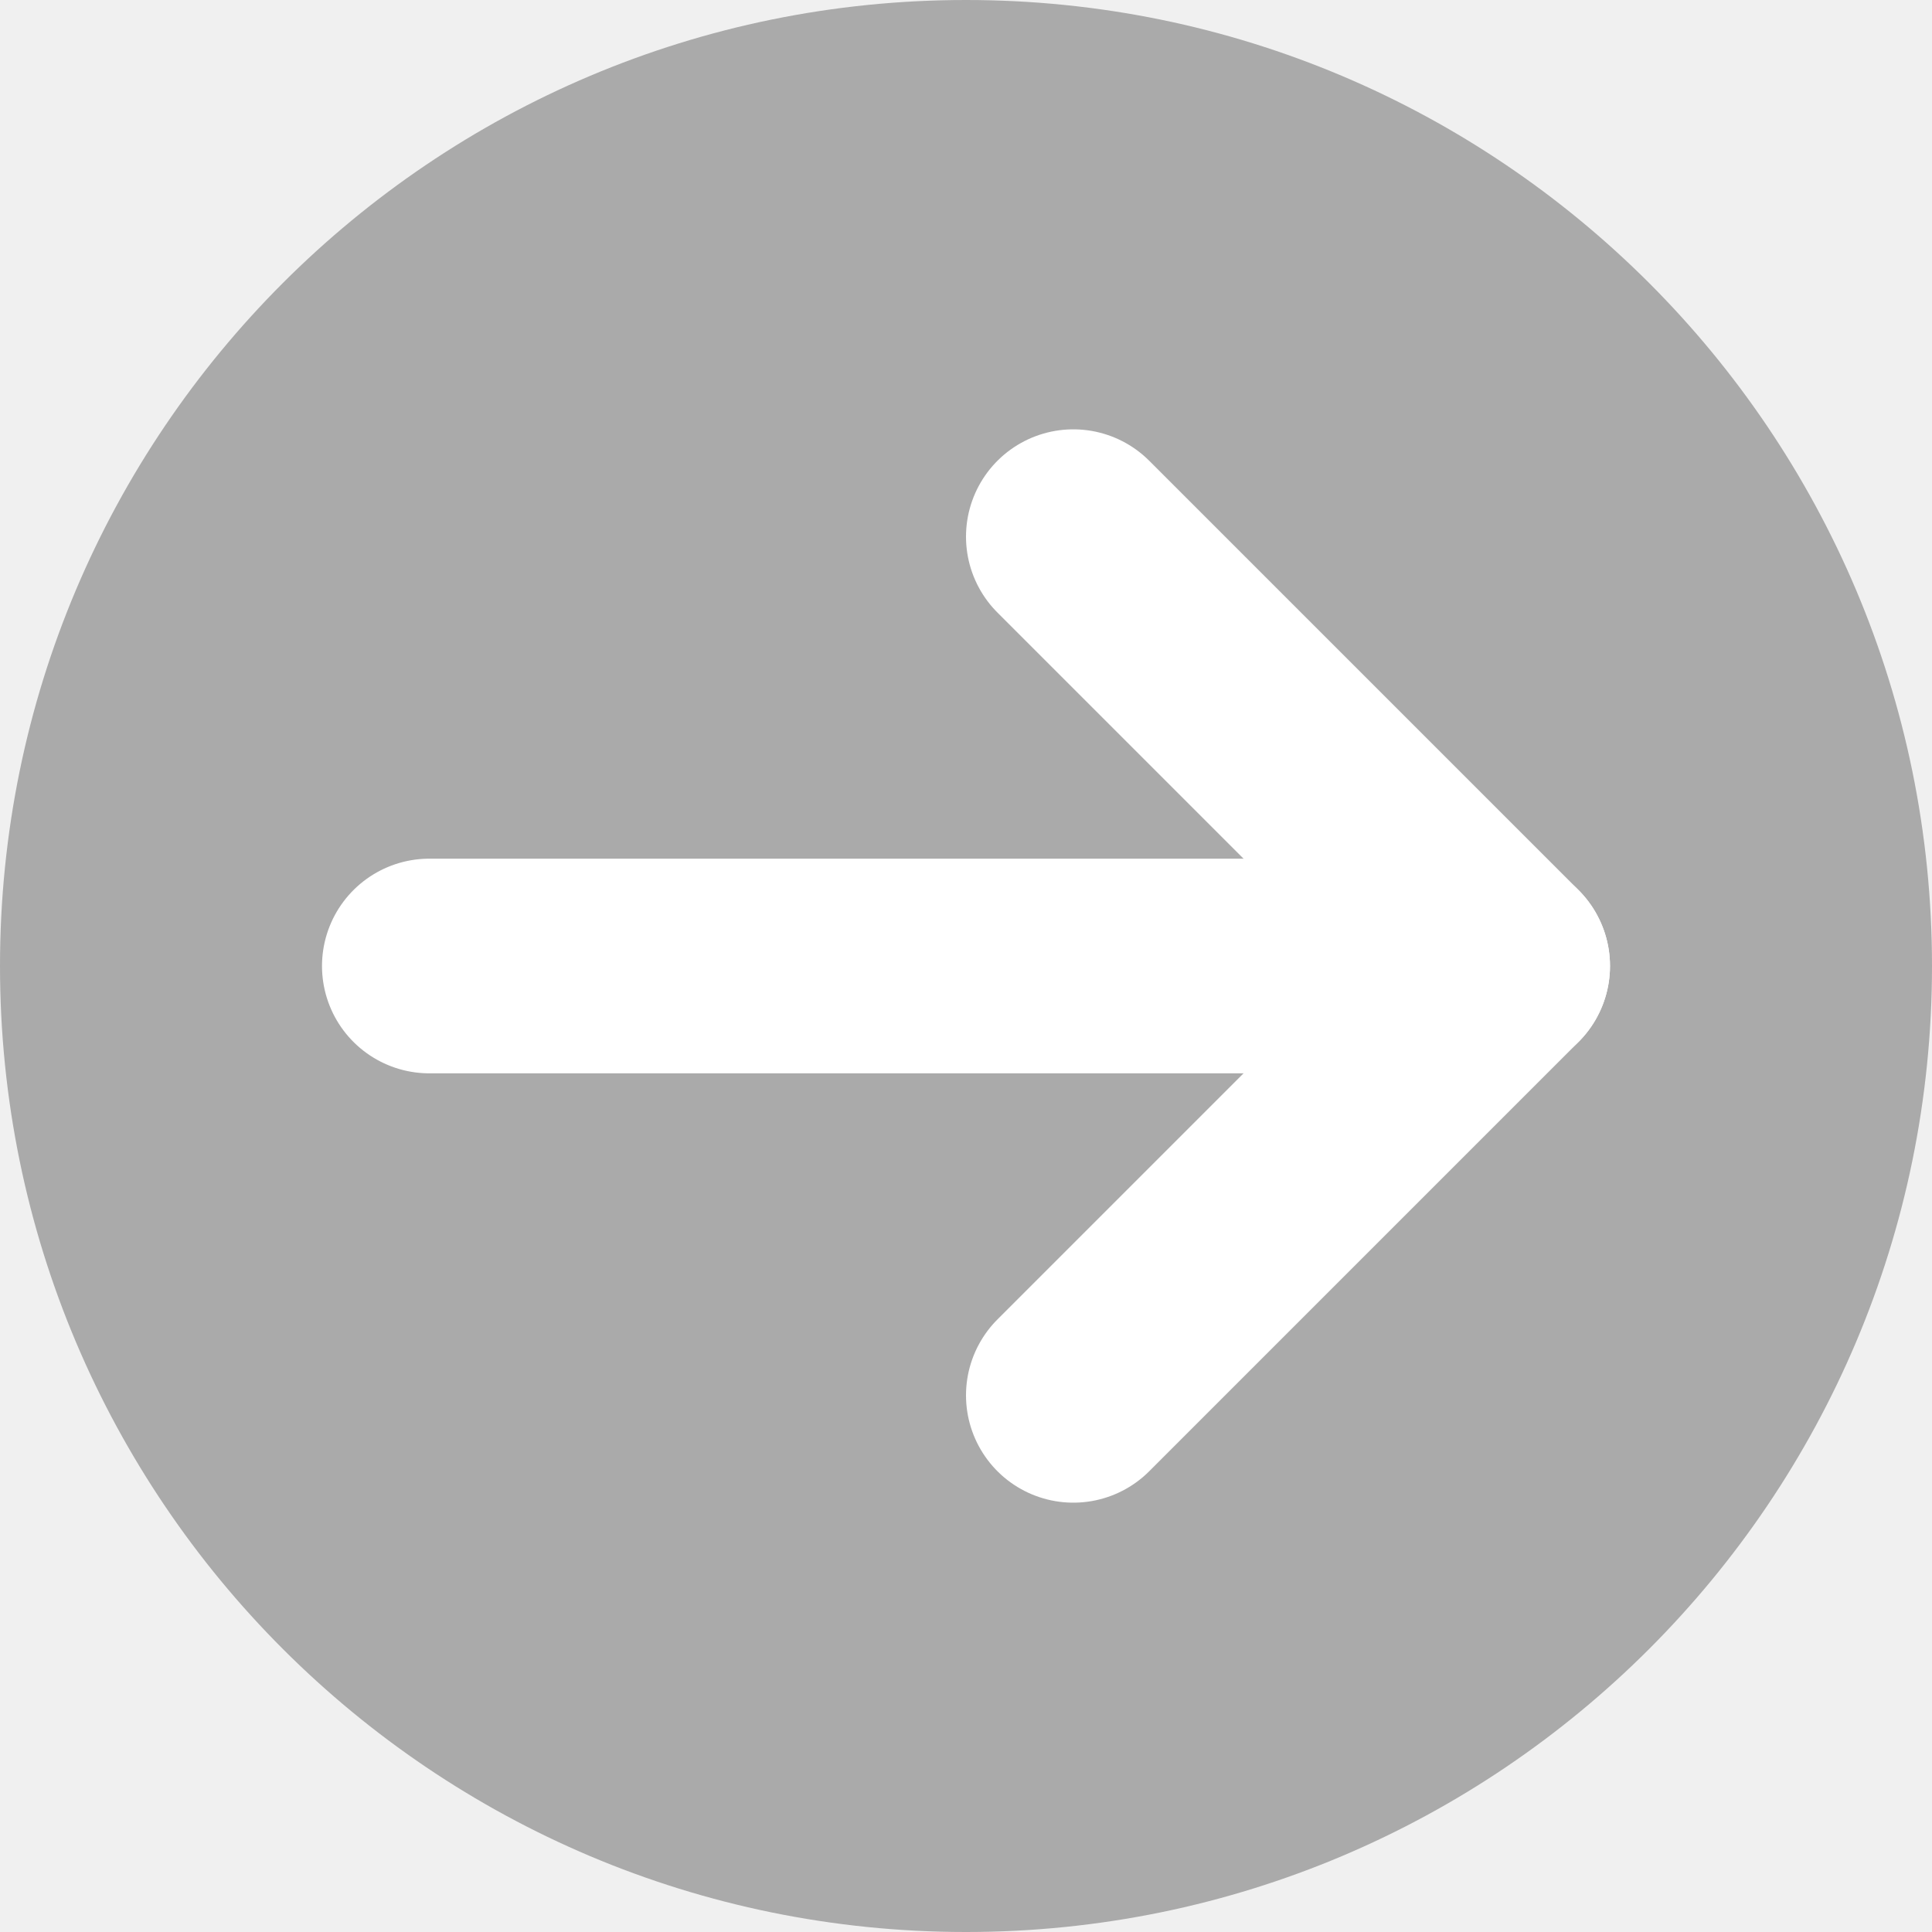
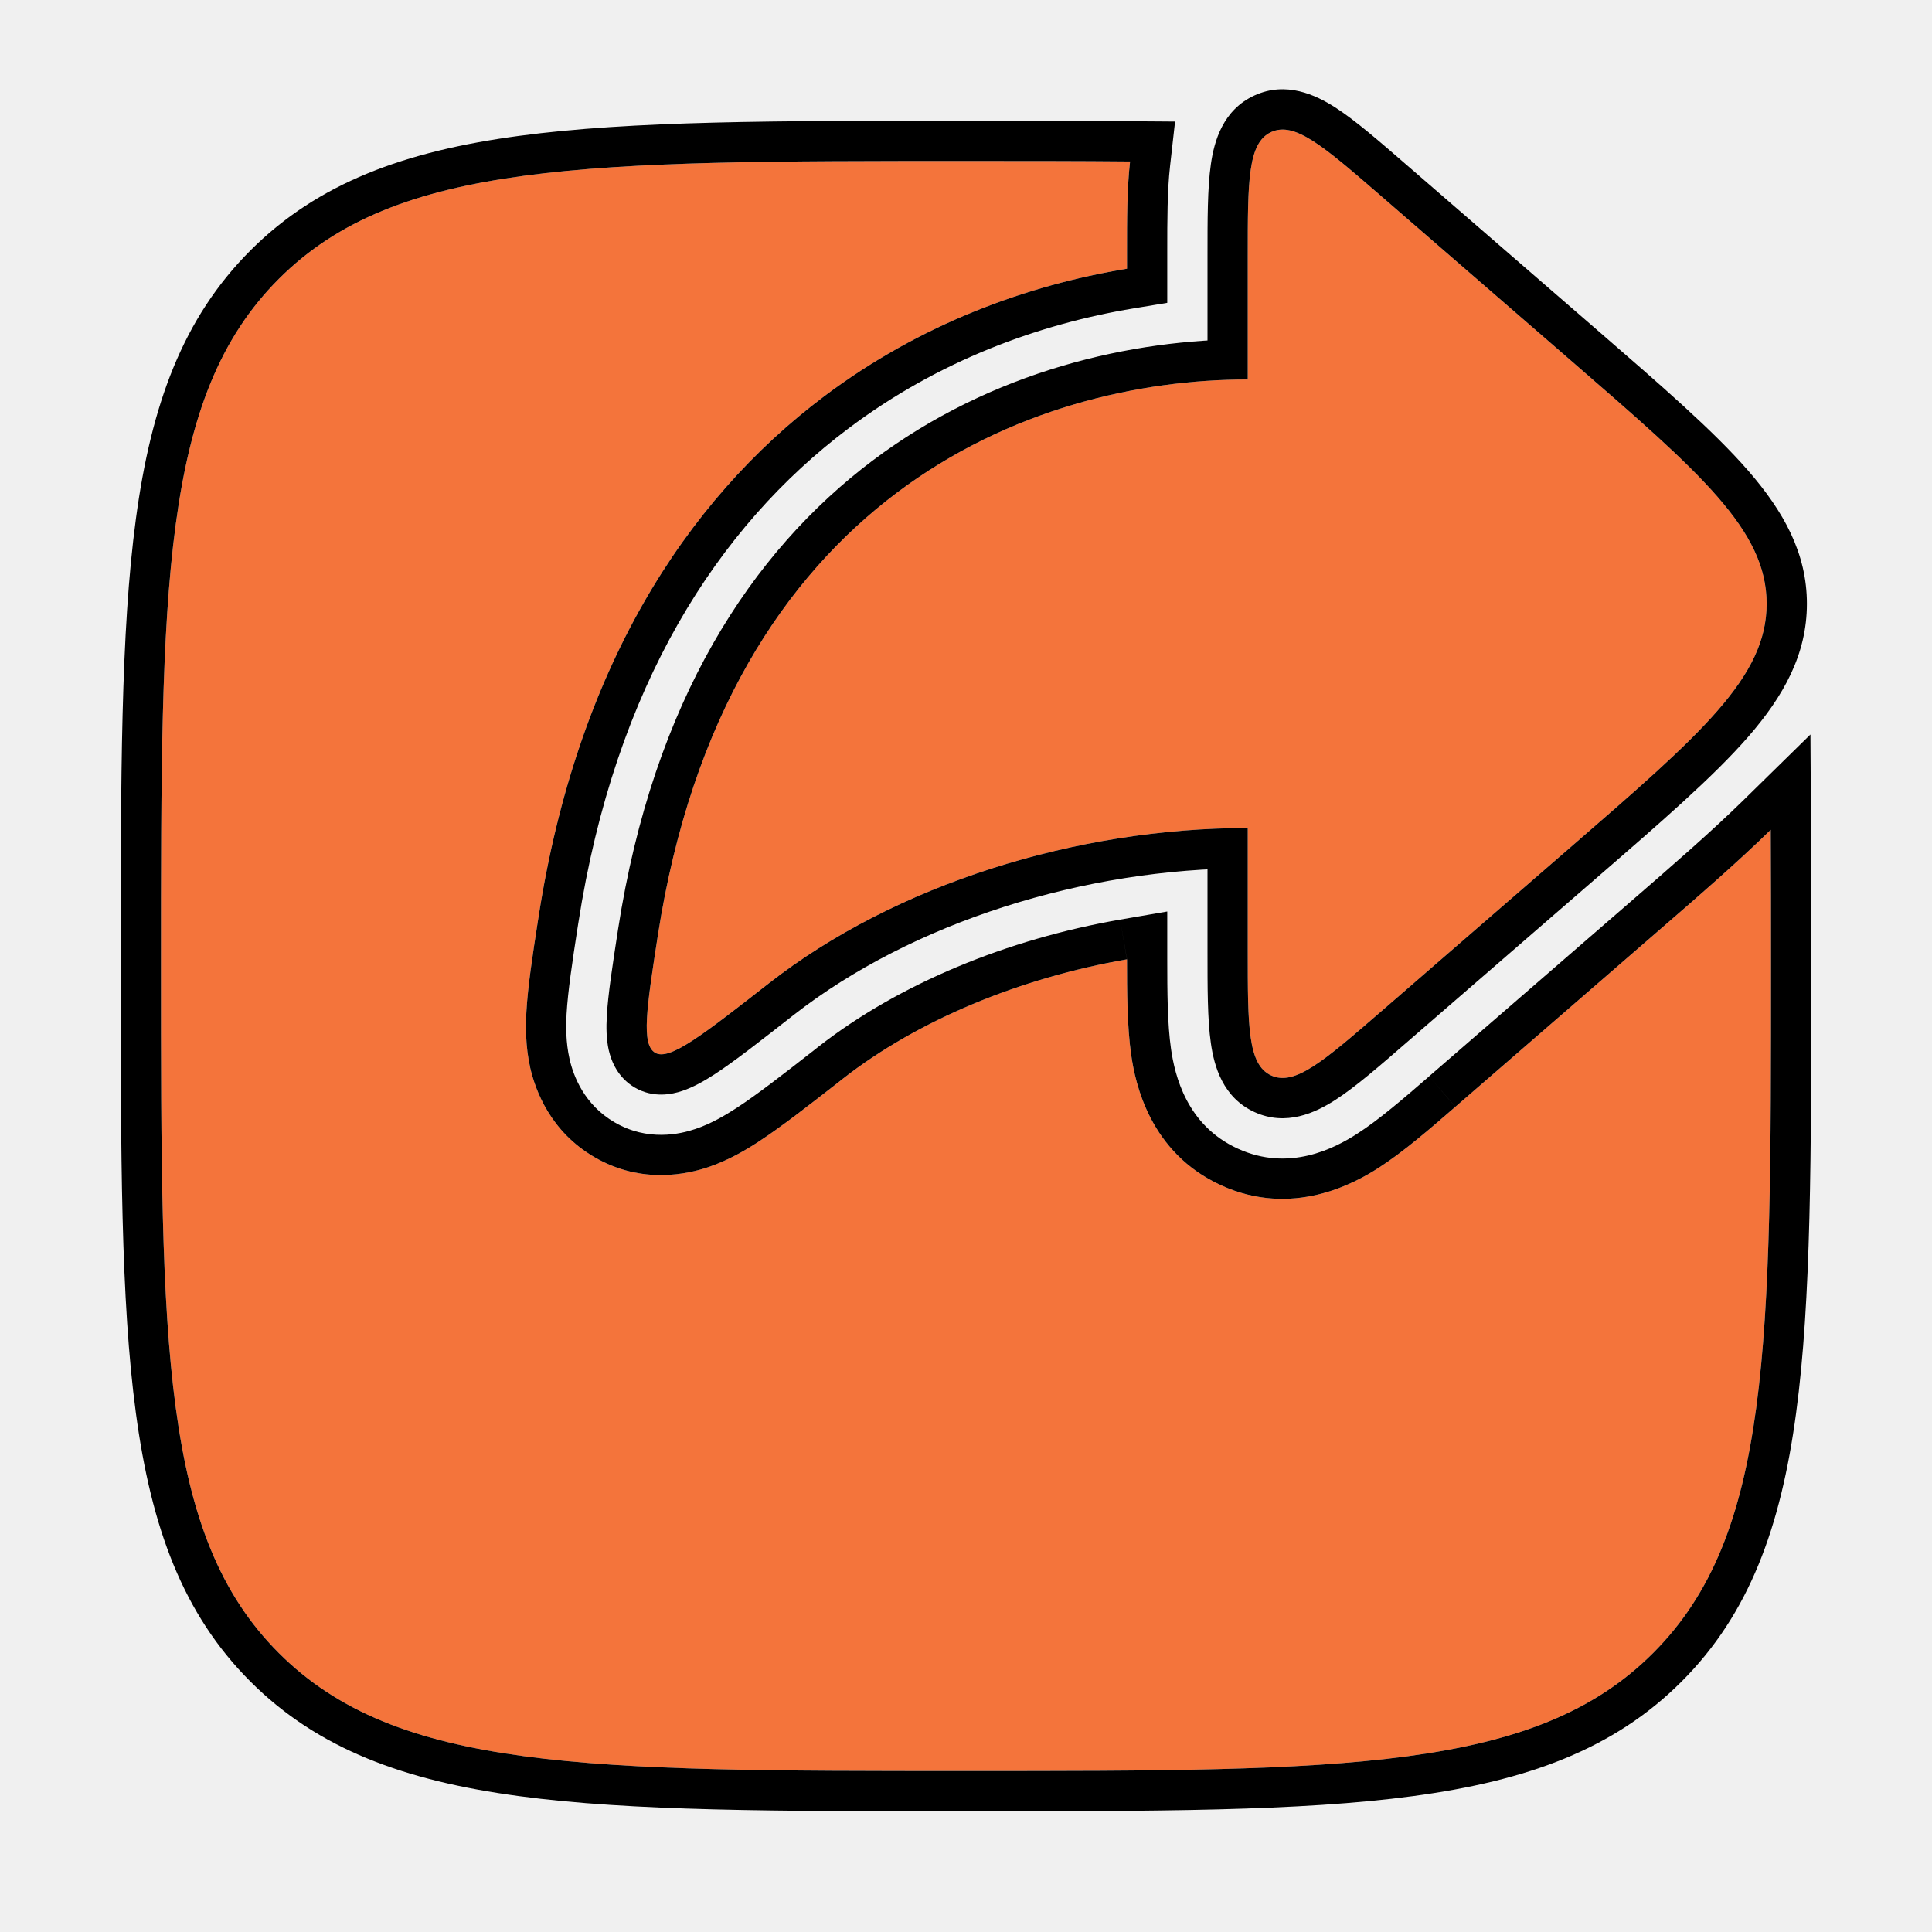
- <svg xmlns="http://www.w3.org/2000/svg" width="18" height="18">
-   <circle id="svg-goto" cx="9" cy="9" r="9" fill="#aaa" />
-   <line x1="4" y1="9" x2="14" y2="9" style="stroke:rgb(255,255,255);stroke-width:2" stroke-linecap="round" />
-   <path d="M10 5 L14 9 L10 13" style="stroke:rgb(255,255,255);stroke-width:2;fill:none;" stroke-linejoin="round" stroke-linecap="round" />
+ <svg xmlns="http://www.w3.org/2000/svg" width="24" height="24" viewBox="0 0 24 24" fill="none">
+   <mask id="path-1-outside-1_442_16" maskUnits="userSpaceOnUse" x="1" y="0.609" width="22" height="22" fill="black">
+     <rect fill="white" x="1" y="0.609" width="22" height="22" />
+     <path d="M20.535 20.535C22 19.071 22 16.714 22 12C22 11.399 22 10.835 21.997 10.308C21.586 10.71 21.095 11.136 20.568 11.592L18.079 13.749C17.775 14.013 17.434 14.309 17.126 14.507C16.824 14.701 16.056 15.129 15.169 14.724C14.282 14.319 14.103 13.458 14.052 13.104C14.001 12.75 14 12.312 14 11.917C12.671 12.148 11.404 12.671 10.473 13.398L10.424 13.437C10.055 13.725 9.702 14.001 9.419 14.185C9.275 14.279 9.055 14.412 8.797 14.499C8.562 14.578 7.98 14.724 7.38 14.372C6.839 14.055 6.652 13.55 6.587 13.266C6.525 12.992 6.53 12.733 6.539 12.57C6.556 12.256 6.618 11.854 6.679 11.46L6.689 11.396C7.164 8.325 8.501 6.23 10.238 4.923C11.438 4.021 12.763 3.542 14 3.338L14 3.113C14 2.75 13.999 2.347 14.038 2.006C13.412 2 12.735 2 12 2C7.286 2 4.929 2 3.464 3.464C2 4.929 2 7.286 2 12C2 16.714 2 19.071 3.464 20.535C4.929 22 7.286 22 12 22C16.714 22 19.071 22 20.535 20.535Z" />
+     <path d="M17.155 2.434L19.512 4.477C21.135 5.883 21.946 6.587 21.946 7.5C21.946 8.413 21.135 9.116 19.512 10.523L17.155 12.566C16.441 13.184 16.085 13.493 15.792 13.36C15.5 13.226 15.5 12.754 15.5 11.81V10.286C13.376 10.286 11.126 10.984 9.55 12.216C8.726 12.86 8.315 13.181 8.139 13.078C7.963 12.975 8.032 12.525 8.171 11.626C9.016 6.164 12.8 4.714 15.5 4.714V3.19C15.5 2.246 15.5 1.774 15.792 1.64C16.085 1.507 16.441 1.816 17.155 2.434Z" />
+   </mask>
+   <path d="M20.535 20.535C22 19.071 22 16.714 22 12C22 11.399 22 10.835 21.997 10.308C21.586 10.71 21.095 11.136 20.568 11.592L18.079 13.749C17.775 14.013 17.434 14.309 17.126 14.507C16.824 14.701 16.056 15.129 15.169 14.724C14.282 14.319 14.103 13.458 14.052 13.104C14.001 12.75 14 12.312 14 11.917C12.671 12.148 11.404 12.671 10.473 13.398L10.424 13.437C10.055 13.725 9.702 14.001 9.419 14.185C9.275 14.279 9.055 14.412 8.797 14.499C8.562 14.578 7.98 14.724 7.38 14.372C6.839 14.055 6.652 13.55 6.587 13.266C6.525 12.992 6.53 12.733 6.539 12.57C6.556 12.256 6.618 11.854 6.679 11.46L6.689 11.396C7.164 8.325 8.501 6.23 10.238 4.923C11.438 4.021 12.763 3.542 14 3.338L14 3.113C14 2.75 13.999 2.347 14.038 2.006C13.412 2 12.735 2 12 2C7.286 2 4.929 2 3.464 3.464C2 4.929 2 7.286 2 12C2 16.714 2 19.071 3.464 20.535C4.929 22 7.286 22 12 22C16.714 22 19.071 22 20.535 20.535Z" fill="#F4743B" />
+   <path d="M17.155 2.434L19.512 4.477C21.135 5.883 21.946 6.587 21.946 7.5C21.946 8.413 21.135 9.116 19.512 10.523L17.155 12.566C16.441 13.184 16.085 13.493 15.792 13.36C15.5 13.226 15.5 12.754 15.5 11.81V10.286C13.376 10.286 11.126 10.984 9.55 12.216C8.726 12.86 8.315 13.181 8.139 13.078C7.963 12.975 8.032 12.525 8.171 11.626C9.016 6.164 12.8 4.714 15.5 4.714V3.19C15.5 2.246 15.5 1.774 15.792 1.64C16.085 1.507 16.441 1.816 17.155 2.434Z" fill="#F4743B" />
+   <path d="M3.464 3.464L3.111 3.111L3.111 3.111L3.464 3.464ZM3.464 20.535L3.818 20.182L3.818 20.182L3.464 20.535ZM10.473 13.398L10.165 13.004L10.165 13.004L10.473 13.398ZM14 11.917L14.5 11.917L14.5 11.323L13.914 11.424L14 11.917ZM10.424 13.437L10.116 13.043L10.116 13.043L10.424 13.437ZM9.419 14.185L9.146 13.766L9.146 13.766L9.419 14.185ZM8.797 14.499L8.637 14.025L8.637 14.025L8.797 14.499ZM7.38 14.372L7.127 14.804L7.127 14.804L7.38 14.372ZM6.587 13.266L6.1 13.377L6.1 13.377L6.587 13.266ZM6.539 12.57L7.038 12.597L7.038 12.597L6.539 12.57ZM6.679 11.46L7.173 11.537L7.173 11.537L6.679 11.46ZM6.689 11.396L7.183 11.473L7.183 11.473L6.689 11.396ZM10.238 4.923L10.539 5.323L10.539 5.323L10.238 4.923ZM14 3.338L14.082 3.831L14.5 3.762L14.5 3.338L14 3.338ZM14 3.113L14.5 3.113L14.5 3.113L14 3.113ZM20.568 11.592L20.241 11.214L20.241 11.214L20.568 11.592ZM18.079 13.749L17.752 13.371L17.752 13.372L18.079 13.749ZM17.126 14.507L16.856 14.086L16.856 14.086L17.126 14.507ZM15.169 14.724L15.377 14.269L15.377 14.269L15.169 14.724ZM14.052 13.104L14.547 13.032L14.547 13.032L14.052 13.104ZM14.038 2.006L14.535 2.061L14.597 1.51L14.042 1.506L14.038 2.006ZM21.997 10.308L22.497 10.305L22.49 9.124L21.647 9.951L21.997 10.308ZM19.512 4.477L19.185 4.855L19.185 4.855L19.512 4.477ZM17.155 2.434L17.482 2.056L17.482 2.056L17.155 2.434ZM19.512 10.523L19.185 10.145L19.185 10.145L19.512 10.523ZM17.155 12.566L17.482 12.943L17.482 12.943L17.155 12.566ZM15.5 4.714V5.214C15.776 5.214 16 4.99 16 4.714H15.5ZM15.5 10.286H16C16 10.009 15.776 9.786 15.5 9.786V10.286ZM15.792 13.36L16 12.905L16 12.905L15.792 13.36ZM15.792 1.64L15.585 1.185L15.585 1.185L15.792 1.64ZM8.171 11.626L7.677 11.549L8.171 11.626ZM9.55 12.216L9.242 11.822L9.242 11.822L9.55 12.216ZM21.5 12C21.5 14.371 21.499 16.099 21.321 17.42C21.146 18.726 20.806 19.558 20.182 20.182L20.889 20.889C21.73 20.049 22.122 18.97 22.312 17.553C22.501 16.15 22.5 14.343 22.5 12H21.5ZM12 22.5C14.343 22.5 16.15 22.501 17.553 22.312C18.97 22.122 20.049 21.73 20.889 20.889L20.182 20.182C19.558 20.806 18.726 21.146 17.42 21.321C16.099 21.499 14.371 21.5 12 21.5V22.5ZM2.5 12C2.5 9.629 2.501 7.901 2.679 6.58C2.854 5.274 3.194 4.442 3.818 3.818L3.111 3.111C2.27 3.952 1.878 5.03 1.688 6.447C1.499 7.85 1.5 9.657 1.5 12H2.5ZM12 1.5C9.657 1.5 7.85 1.499 6.447 1.688C5.03 1.878 3.952 2.27 3.111 3.111L3.818 3.818C4.442 3.194 5.274 2.854 6.58 2.679C7.901 2.501 9.629 2.5 12 2.5V1.5ZM1.5 12C1.5 14.343 1.499 16.15 1.688 17.553C1.878 18.97 2.27 20.049 3.111 20.889L3.818 20.182C3.194 19.558 2.854 18.726 2.679 17.42C2.501 16.099 2.5 14.371 2.5 12H1.5ZM12 21.5C9.629 21.5 7.901 21.499 6.58 21.321C5.274 21.146 4.442 20.806 3.818 20.182L3.111 20.889C3.952 21.73 5.03 22.122 6.447 22.312C7.85 22.501 9.657 22.5 12 22.5V21.5ZM10.781 13.792C11.636 13.124 12.822 12.629 14.085 12.41L13.914 11.424C12.519 11.666 11.172 12.217 10.165 13.004L10.781 13.792ZM10.732 13.831L10.781 13.792L10.165 13.004L10.116 13.043L10.732 13.831ZM9.691 14.604C9.997 14.405 10.37 14.114 10.732 13.831L10.116 13.043C9.741 13.336 9.408 13.596 9.146 13.766L9.691 14.604ZM8.957 14.973C9.275 14.865 9.536 14.705 9.691 14.604L9.146 13.766C9.013 13.852 8.835 13.959 8.637 14.025L8.957 14.973ZM7.127 14.804C7.914 15.265 8.672 15.069 8.957 14.973L8.637 14.025C8.452 14.088 8.046 14.183 7.633 13.941L7.127 14.804ZM6.1 13.377C6.18 13.729 6.419 14.388 7.127 14.804L7.633 13.941C7.259 13.722 7.124 13.371 7.075 13.155L6.1 13.377ZM6.04 12.543C6.03 12.722 6.022 13.035 6.1 13.377L7.075 13.155C7.028 12.948 7.03 12.744 7.038 12.597L6.04 12.543ZM6.185 11.384C6.126 11.768 6.058 12.198 6.04 12.543L7.038 12.597C7.054 12.313 7.111 11.939 7.173 11.537L6.185 11.384ZM6.195 11.32L6.185 11.384L7.173 11.537L7.183 11.473L6.195 11.32ZM9.938 4.524C8.084 5.918 6.687 8.136 6.195 11.32L7.183 11.473C7.641 8.515 8.918 6.542 10.539 5.323L9.938 4.524ZM13.918 2.844C12.615 3.06 11.211 3.565 9.938 4.524L10.539 5.323C11.664 4.476 12.911 4.025 14.082 3.831L13.918 2.844ZM17.396 14.928C17.741 14.706 18.111 14.384 18.407 14.127L17.752 13.372C17.439 13.643 17.128 13.912 16.856 14.086L17.396 14.928ZM14.961 15.179C16.098 15.698 17.069 15.137 17.396 14.928L16.856 14.086C16.579 14.264 16.015 14.561 15.377 14.269L14.961 15.179ZM13.557 13.175C13.613 13.559 13.825 14.66 14.961 15.179L15.377 14.269C14.739 13.978 14.594 13.357 14.547 13.032L13.557 13.175ZM13.5 11.917C13.5 12.303 13.5 12.779 13.557 13.175L14.547 13.032C14.502 12.721 14.5 12.321 14.5 11.917L13.5 11.917ZM13.541 1.95C13.499 2.325 13.5 2.758 13.5 3.114L14.5 3.113C14.5 2.742 14.5 2.37 14.535 2.061L13.541 1.95ZM12 2.5C12.735 2.5 13.41 2.5 14.034 2.506L14.042 1.506C13.414 1.5 12.734 1.5 12 1.5V2.5ZM20.896 11.97C21.419 11.517 21.923 11.08 22.347 10.665L21.647 9.951C21.249 10.34 20.771 10.755 20.241 11.214L20.896 11.97ZM22.5 12C22.5 11.399 22.5 10.834 22.497 10.305L21.497 10.31C21.5 10.836 21.5 11.398 21.5 12H22.5ZM19.84 4.099L17.482 2.056L16.827 2.812L19.185 4.855L19.84 4.099ZM19.185 10.145L16.827 12.188L17.482 12.943L19.84 10.9L19.185 10.145ZM16 4.714V3.19H15V4.714H16ZM15.5 4.214C14.067 4.214 12.334 4.598 10.839 5.722C9.334 6.855 8.117 8.705 7.677 11.549L8.666 11.702C9.07 9.085 10.168 7.479 11.441 6.521C12.725 5.555 14.233 5.214 15.5 5.214V4.214ZM16 11.81V10.286H15V11.81H16ZM9.857 12.61C11.334 11.456 13.472 10.786 15.5 10.786V9.786C13.28 9.786 10.917 10.512 9.242 11.822L9.857 12.61ZM16.827 12.188C16.458 12.508 16.223 12.71 16.046 12.824C15.86 12.943 15.899 12.859 16 12.905L15.585 13.815C15.978 13.994 16.342 13.822 16.586 13.665C16.838 13.503 17.138 13.242 17.482 12.943L16.827 12.188ZM15 11.81C15 12.265 14.999 12.663 15.042 12.96C15.083 13.247 15.191 13.635 15.585 13.815L16 12.905C16.101 12.951 16.063 13.036 16.031 12.817C16.001 12.609 16 12.299 16 11.81H15ZM17.482 2.056C17.138 1.758 16.838 1.496 16.586 1.334C16.342 1.178 15.978 1.006 15.585 1.185L16 2.095C15.899 2.141 15.86 2.057 16.046 2.176C16.223 2.29 16.458 2.492 16.827 2.812L17.482 2.056ZM16 3.19C16 2.701 16.001 2.391 16.031 2.182C16.063 1.964 16.101 2.049 16 2.095L15.585 1.185C15.191 1.365 15.083 1.753 15.042 2.039C14.999 2.337 15 2.735 15 3.19H16ZM19.185 4.855C20.008 5.568 20.584 6.069 20.961 6.502C21.328 6.924 21.446 7.215 21.446 7.5H22.446C22.446 6.872 22.158 6.354 21.715 5.845C21.28 5.346 20.64 4.793 19.84 4.099L19.185 4.855ZM19.84 10.9C20.64 10.207 21.28 9.653 21.715 9.155C22.158 8.646 22.446 8.128 22.446 7.5H21.446C21.446 7.785 21.328 8.076 20.961 8.498C20.584 8.931 20.008 9.432 19.185 10.145L19.84 10.9ZM7.677 11.549C7.61 11.987 7.552 12.355 7.538 12.624C7.53 12.757 7.531 12.906 7.562 13.045C7.595 13.187 7.676 13.387 7.886 13.51L8.392 12.647C8.513 12.718 8.538 12.823 8.538 12.824C8.538 12.826 8.536 12.816 8.535 12.789C8.533 12.762 8.534 12.726 8.536 12.678C8.547 12.471 8.594 12.164 8.666 11.702L7.677 11.549ZM9.242 11.822C8.821 12.151 8.534 12.375 8.329 12.508C8.225 12.575 8.173 12.599 8.158 12.604C8.134 12.612 8.25 12.564 8.392 12.647L7.886 13.51C8.115 13.644 8.348 13.595 8.477 13.551C8.614 13.505 8.75 13.427 8.874 13.347C9.125 13.184 9.454 12.925 9.857 12.61L9.242 11.822ZM13.5 3.113L13.5 3.338L14.5 3.338L14.5 3.113L13.5 3.113ZM18.407 14.127L20.896 11.97L20.241 11.214L17.752 13.371L18.407 14.127Z" fill="black" mask="url(#path-1-outside-1_442_16)" />
</svg>
